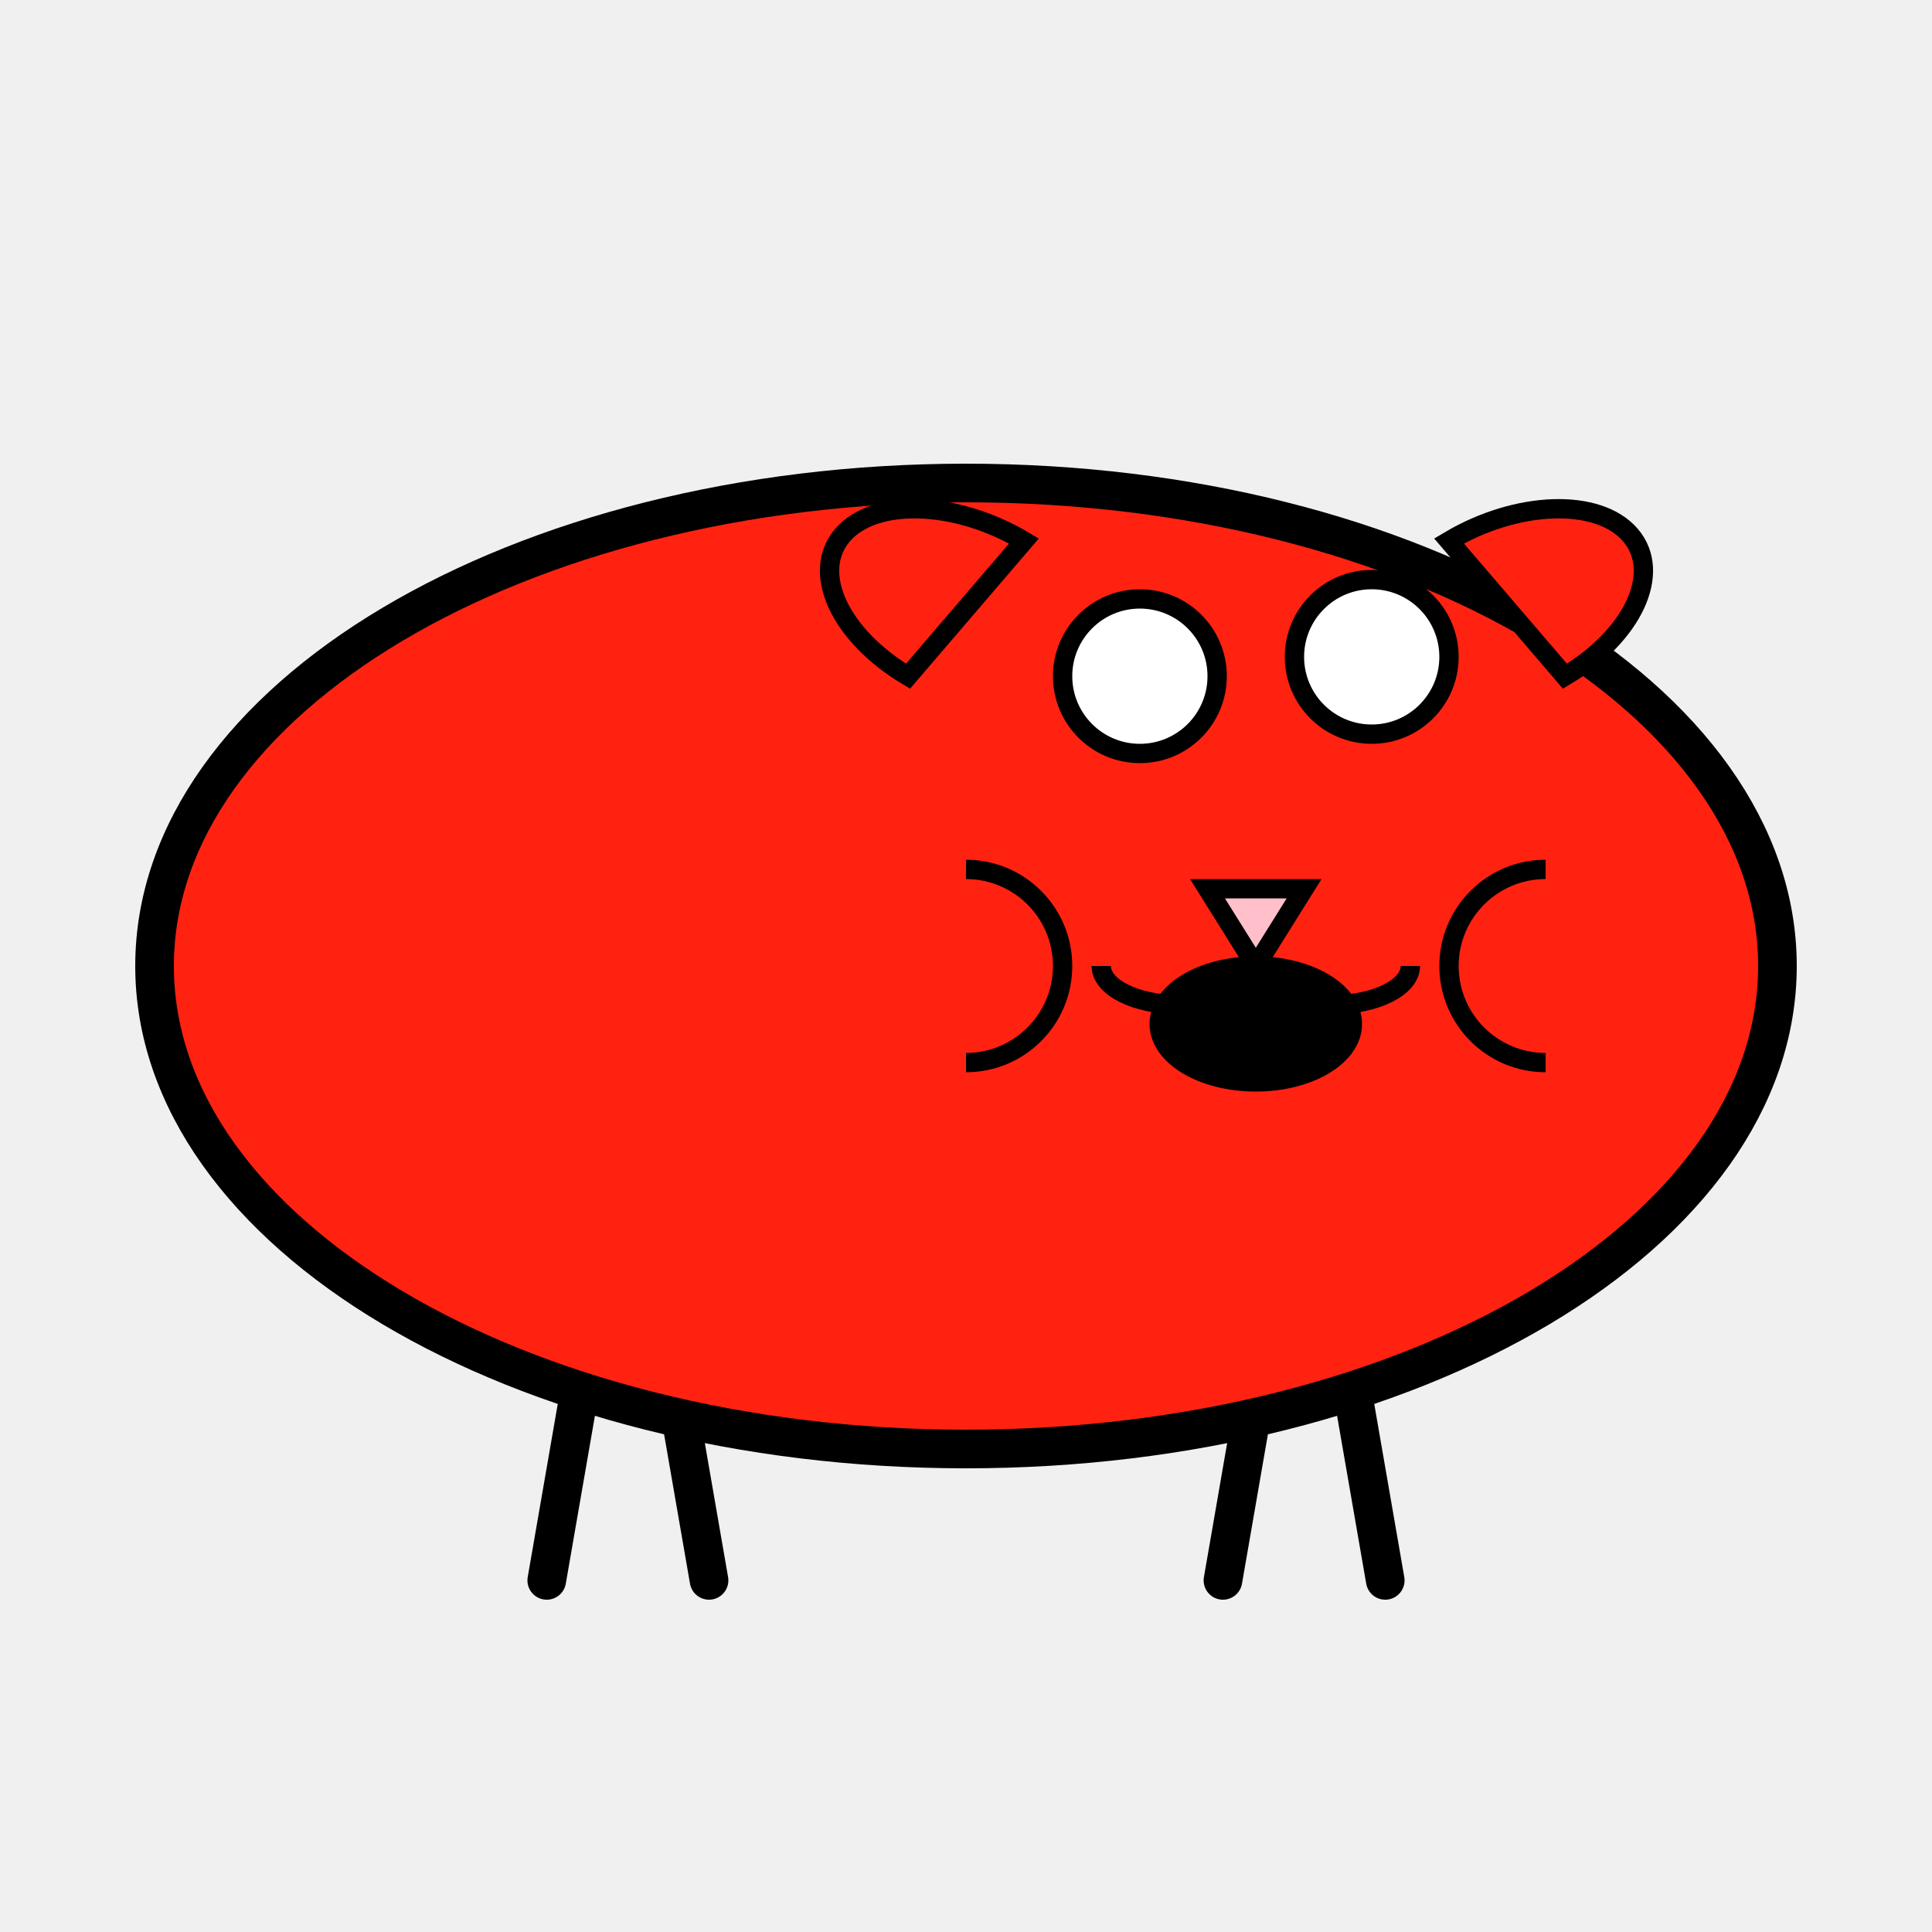
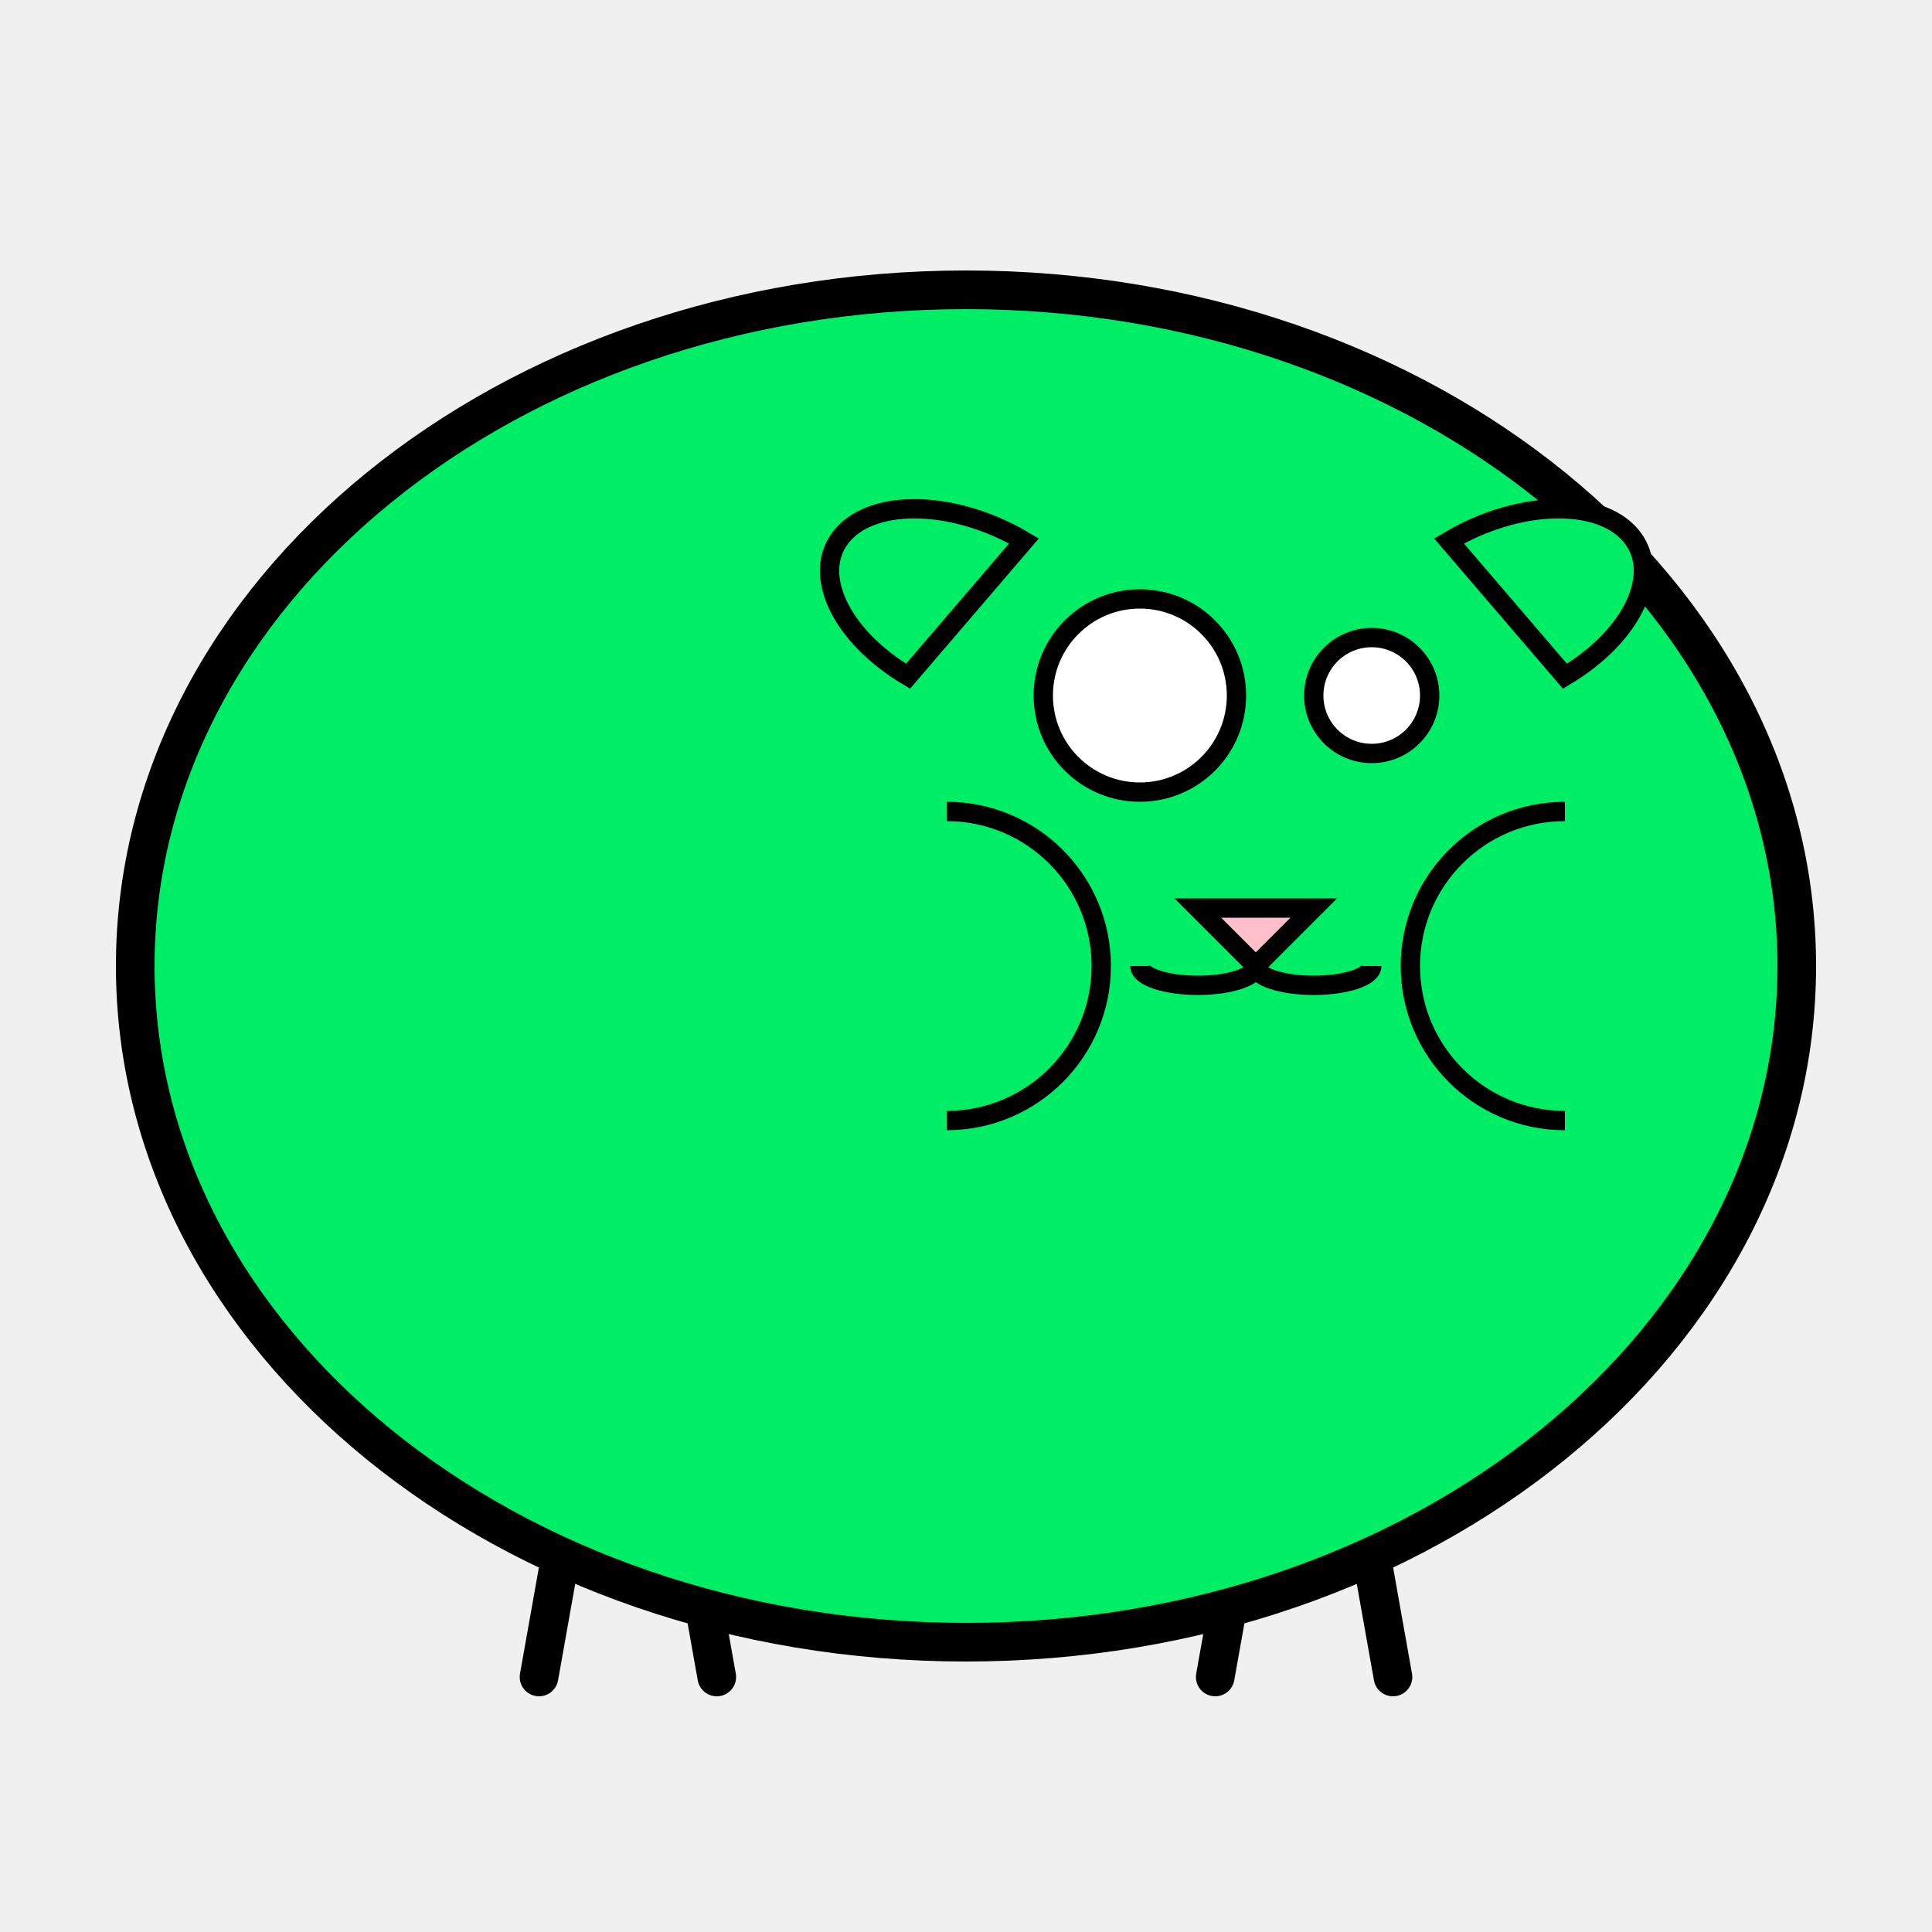
- <svg xmlns="http://www.w3.org/2000/svg" width="400" height="400" preserveAspectRatio="xMidYMid meet" seed="6129484611666145821">
-   <style type="text/css">/* eyes */
- @keyframes blink {
-   50% {
-     ry: 0.1
-   }
- }
- .blink &gt; #eye1 {
-   animation: blink 2s infinite;
- }
- .blink &gt; #eye2 {
-   animation: blink 2s infinite;
- }
- /* mouth */
- @keyframes scaler {
-   30% {
-     transform: scale(0.4)
-   }
-   50% {
-     transform: scale(0.7)
-   }
-   70% {
-     transform: scale(0.5)
-   }
- }
- .talk {
-   animation: scaler 1s infinite alternate;
- }
- #speaker {
-   transform-origin: 50% 50%;
-   transform-box: fill-box;
- }
- /* cheeks */
- .swell &gt; path {
-   animation: scaler 3s infinite;
- }
- #cheek1 {
-   transform-origin: 100% 50%;
-   transform-box: fill-box;
- }
- #cheek2 {
-   transform-origin: 0% 50%;
-   transform-box: fill-box;
- }
- /* nose */
- @keyframes wiggle {
-   0% {
-     transform: rotate(0deg)
-   }
-   25% {
-     transform: rotate(10deg)
-   }
-   75% {
-     transform: rotate(-10deg)
-   }
-   100% {
-     transform: rotate(0deg)
-   }
- }
- .wiggle {
-   animation: wiggle 1s linear infinite;
- }
- #nose {
-   transform-origin: center bottom;
-   transform-box: fill-box;
- }
- /* ears */
- #ears.twitch &gt; path {
-   animation: wiggle 0.5s linear infinite;
-   transform-origin: 50% 50%;
-   transform-box: fill-box;
- }
- /* legs */
- @keyframes walk {
-   0% {
-     transform: rotate(-10deg)
-   }
-   50% {
-     transform: rotate(20deg)
-   }
-   100% {
-     transform: rotate(-10deg)
-   }
- }
- #legs &gt; path {
-   transform-origin: 0% 0%;
-   transform-box: fill-box;
- }
- #legs.walk #bleg1 {
-   animation: walk 1s ease infinite reverse;
- }
- #legs.walk #bleg2 {
-   animation: walk 1s ease 0.35s infinite;
- }
- #legs.walk #fleg1 {
-   animation: walk 1s ease 0.3s infinite reverse;
- }
- #legs.walk #fleg2 {
-   animation: walk 1s ease 0.65s infinite;
- }
- /* hat */
- @keyframes tip {
-   50% {
-     transform: rotate(10deg);
-   }
- }
- #hat.tip {
-   transform-origin: 50% 100%;
-   transform-box: fill-box;
-   animation: tip 1s ease infinite alternate;
- }</style>
+ <svg xmlns="http://www.w3.org/2000/svg" width="400" height="400" preserveAspectRatio="xMidYMid meet" seed="5577006791947779410">
  <g fill-opacity="1" stroke="#000" stroke-width="2" transform="scale(4)">
-     <g id="legs" class="walk" stroke-linecap="round">
-       <path id="bleg1" d="M30,72l-1.7,9.8" />
-       <path id="bleg2" d="M35,72l1.7,9.8" />
-       <path id="fleg1" d="M65,72l-1.7,9.8" />
-       <path id="fleg2" d="M70,72l1.7,9.8" />
+     <g id="legs" stroke-linecap="round">
+       <path id="bleg1" d="M30,75l-2.1,11.8" />
+       <path id="bleg2" d="M35,75l2.1,11.8" />
+       <path id="fleg1" d="M65,75l-2.1,11.8" />
+       <path id="fleg2" d="M70,75l2.1,11.8" />
    </g>
-     <g id="body" fill="#f21">
-       <ellipse cx="50" cy="50" rx="42" ry="25" />
+     <g id="body" fill="#0e6">
+       <ellipse cx="50" cy="50" rx="43" ry="35" />
    </g>
-     <g id="ears" class="twitch" fill="#f21" stroke-width="1">
+     <g id="ears" fill="#0e6" stroke-width="1">
      <path id="ear1" d="M53,28a5,3 25 0,0 -6,7z" />
      <path id="ear2" d="M75,28a5,3 -25 0,1 6,7z" />
    </g>
-     <g id="eyes" class="blink" fill="#fff" stroke-width="1">
-       <ellipse id="eye1" cx="59" cy="35" rx="4" ry="4" />
-       <ellipse id="eye2" cx="71" cy="34" rx="4" ry="4" />
+     <g id="eyes" fill="#fff" stroke-width="1">
+       <ellipse id="eye1" cx="59" cy="36" rx="5" ry="5" />
+       <ellipse id="eye2" cx="71" cy="36" rx="3" ry="3" />
    </g>
-     <g id="nose" class="wiggle" fill="pink" stroke-width="1">
-       <path d="M65,50l-2.5,-4h5z" />
+     <g id="nose" fill="pink" stroke-width="1">
+       <path d="M65,50l-3,-3h6z" />
    </g>
    <g id="mouth" fill-opacity="0" stroke-width="1">
-       <path id="lip1" d="M65,50a4,2 0 0,1 -8,0" />
-       <path id="lip2" d="M65,50a4,2 0 0,0 8,0" />
-       <ellipse id="speaker" class="talk" fill="#000" fill-opacity="1" cx="65" cy="53" rx="5" ry="3" />
+       <path id="lip1" d="M65,50a3,1 0 0,1 -6,0" />
+       <path id="lip2" d="M65,50a3,1 0 0,0 6,0" />
+       <ellipse id="speaker" fill="#000" fill-opacity="1" style="display:none;" cx="65" cy="53" rx="5" ry="3" />
    </g>
-     <g id="cheeks" class="swell" fill-opacity="0" stroke-width="1">
-       <path id="cheek1" d="M50,45a5,5 0 0,1 0,10" />
-       <path id="cheek2" d="M80,45a5,5 0 0,0 0,10" />
+     <g id="cheeks" fill-opacity="0" stroke-width="1">
+       <path id="cheek1" d="M49,42a8,8 0 0,1 0,16" />
+       <path id="cheek2" d="M81,42a8,8 0 0,0 0,16" />
    </g>
  </g>
</svg>
